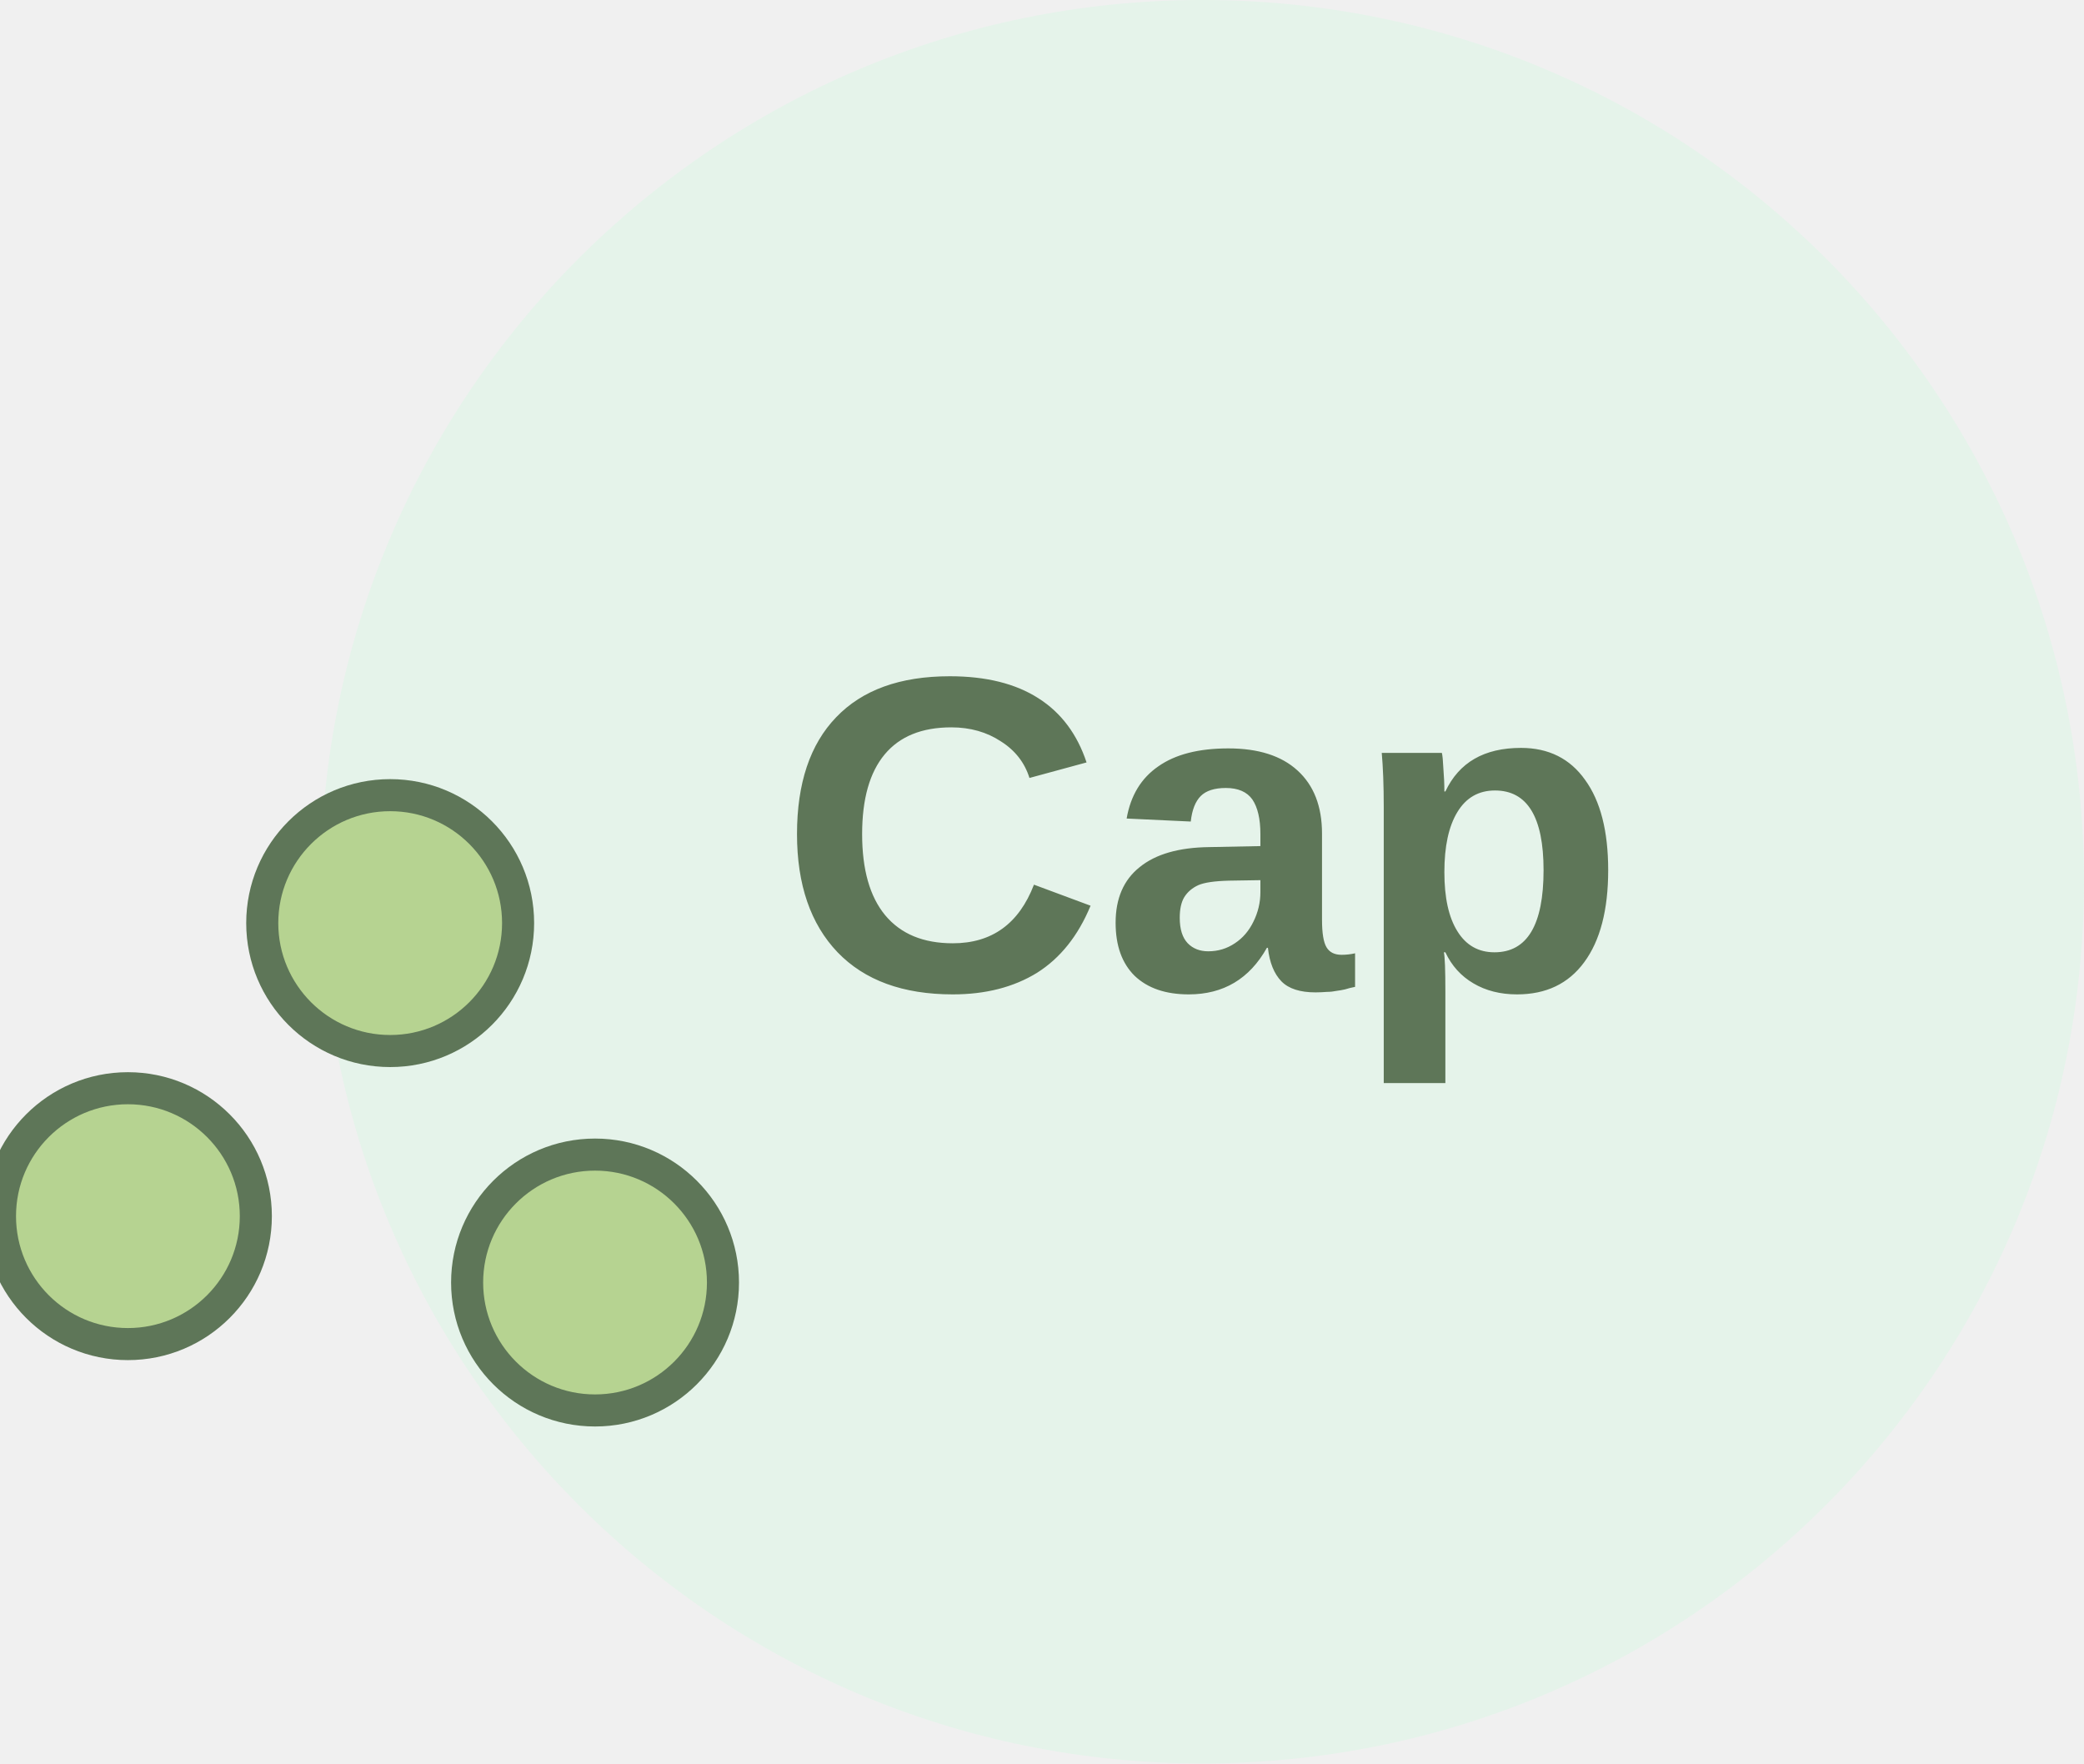
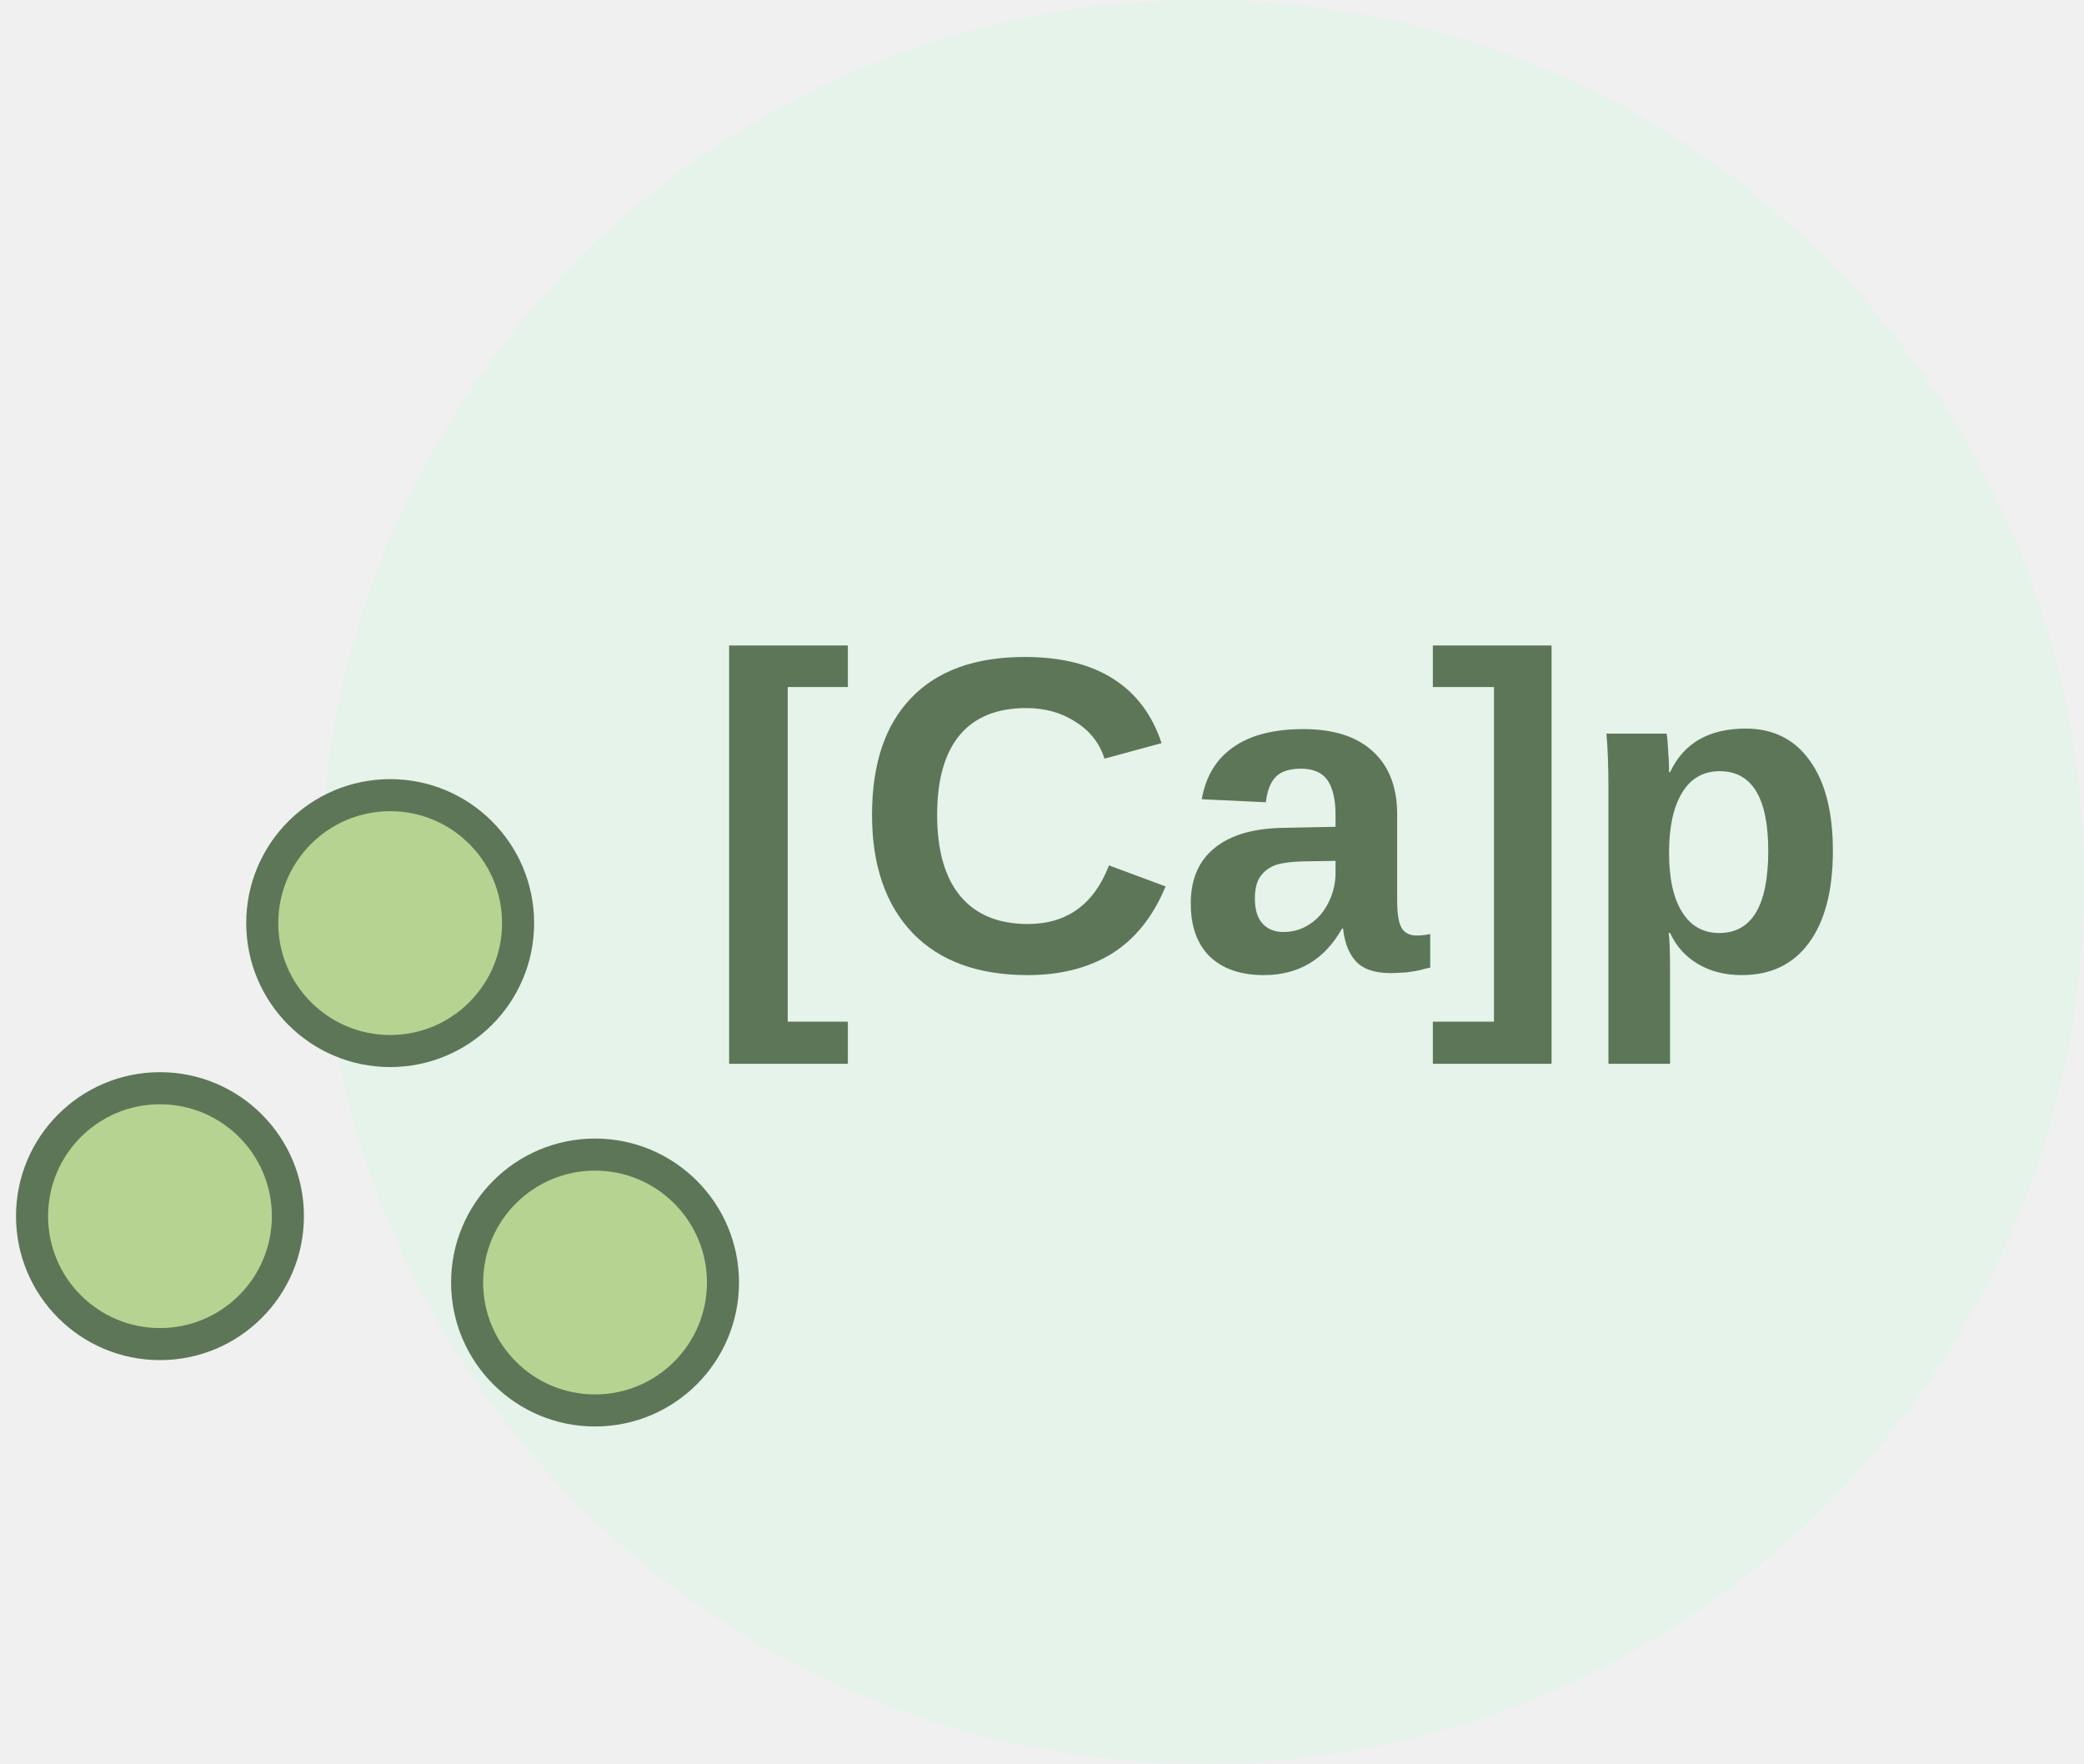
<svg xmlns="http://www.w3.org/2000/svg" xmlns:xlink="http://www.w3.org/1999/xlink" viewBox="345.614 297.276 65 55" width="65" height="55">
  <defs>
    <symbol id="Neues_Symbol_1" data-name="Neues Symbol 1" viewBox="0 0 55 55">
      <circle class="cls-4" cx="27.5" cy="27.5" r="27.5" />
    </symbol>
    <style>.cls-1,.cls-15{fill:#eccbbd;}.cls-1,.cls-10,.cls-11,.cls-12,.cls-13,.cls-14,.cls-17,.cls-18,.cls-19,.cls-20,.cls-21,.cls-22,.cls-23,.cls-24,.cls-25,.cls-28,.cls-29,.cls-3,.cls-30,.cls-31,.cls-32,.cls-6,.cls-7,.cls-8{stroke:#ae5536;}.cls-1,.cls-10,.cls-11,.cls-12,.cls-13,.cls-14,.cls-17,.cls-18,.cls-20,.cls-21,.cls-22,.cls-23,.cls-24,.cls-25,.cls-28,.cls-29,.cls-3,.cls-30,.cls-31,.cls-32,.cls-33,.cls-6,.cls-7,.cls-8{stroke-linecap:round;}.cls-1,.cls-10,.cls-11,.cls-12,.cls-13,.cls-14,.cls-17,.cls-18,.cls-19,.cls-20,.cls-21,.cls-22,.cls-23,.cls-24,.cls-25,.cls-28,.cls-29,.cls-3,.cls-30,.cls-31,.cls-32,.cls-33,.cls-6,.cls-8{stroke-linejoin:round;}.cls-1,.cls-10,.cls-12,.cls-13,.cls-14,.cls-18,.cls-19,.cls-20,.cls-25,.cls-3,.cls-30,.cls-31,.cls-32,.cls-6,.cls-8{stroke-width:2px;}.cls-11,.cls-18,.cls-2,.cls-7{fill:none;}.cls-17,.cls-3,.cls-9{fill:#fff;}.cls-4{fill:#e5f3ea;}.cls-5{fill:#faf1ce;}.cls-6{fill:#f0f7f9;}.cls-7{stroke-miterlimit:10;}.cls-8{fill:#f6e6a7;}.cls-10{fill:#e3ecc1;}.cls-12{fill:#d5a696;}.cls-13{fill:#f4e297;}.cls-14{fill:#f8eec2;}.cls-16{clip-path:url(#clip-path);}.cls-19{fill:#f3e0d8;}.cls-20{fill:#e0eef2;}.cls-21{fill:#d4e9ed;}.cls-22{fill:#efd4c9;}.cls-23{fill:#e0eabb;}.cls-24{fill:#f8ecba;}.cls-25{fill:#f1d9d0;}.cls-26{clip-path:url(#clip-path-2);}.cls-27{clip-path:url(#clip-path-3);}.cls-28{fill:#cae3e9;}.cls-29{fill:#ebf4f7;}.cls-30{fill:#ebd4cd;}.cls-31{fill:#b5d8e1;}.cls-32{fill:#e3b4a1;}.cls-33{fill:#b6d391;stroke:#5e7658;}.cls-34,.cls-35{font-size:14px;font-family:Arial-BoldMT, Arial;font-weight:700;}.cls-35{fill:#5e7658;}</style>
  </defs>
  <use width="55" height="55" transform="matrix(1, 0, 0, 1, 355.6135, 297.2757)" xlink:href="#Neues_Symbol_1" />
  <circle class="cls-33" cx="312.39" cy="58.22" r="3.99" transform="matrix(1, 0, 0, 0.999997, 51.78351, 279.0558)" />
-   <circle class="cls-33" cx="297.82" cy="56.15" r="3.99" transform="matrix(1, 0, 0, 0.999997, 51.78351, 279.0558)" />
+   <circle class="cls-33" cx="297.82" cy="56.15" r="3.99" transform="matrix(1, 0, 0, 0.999997, 52.78351, 279.0558)" />
  <circle class="cls-33" cx="306" cy="47.01" r="3.99" transform="matrix(1, 0, 0, 1.000005, 51.78351, 279.0555)" />
-   <text class="cls-35" style="white-space: pre; font-size: 14px;" x="369.893" y="328.146" transform="matrix(1, 0, 0, 1, 0, 0)">Cap</text>
+   <text class="cls-35" y="327.548" x="367.576" style="white-space: pre; font-size: 14px;">[Ca]p </text>
</svg>
